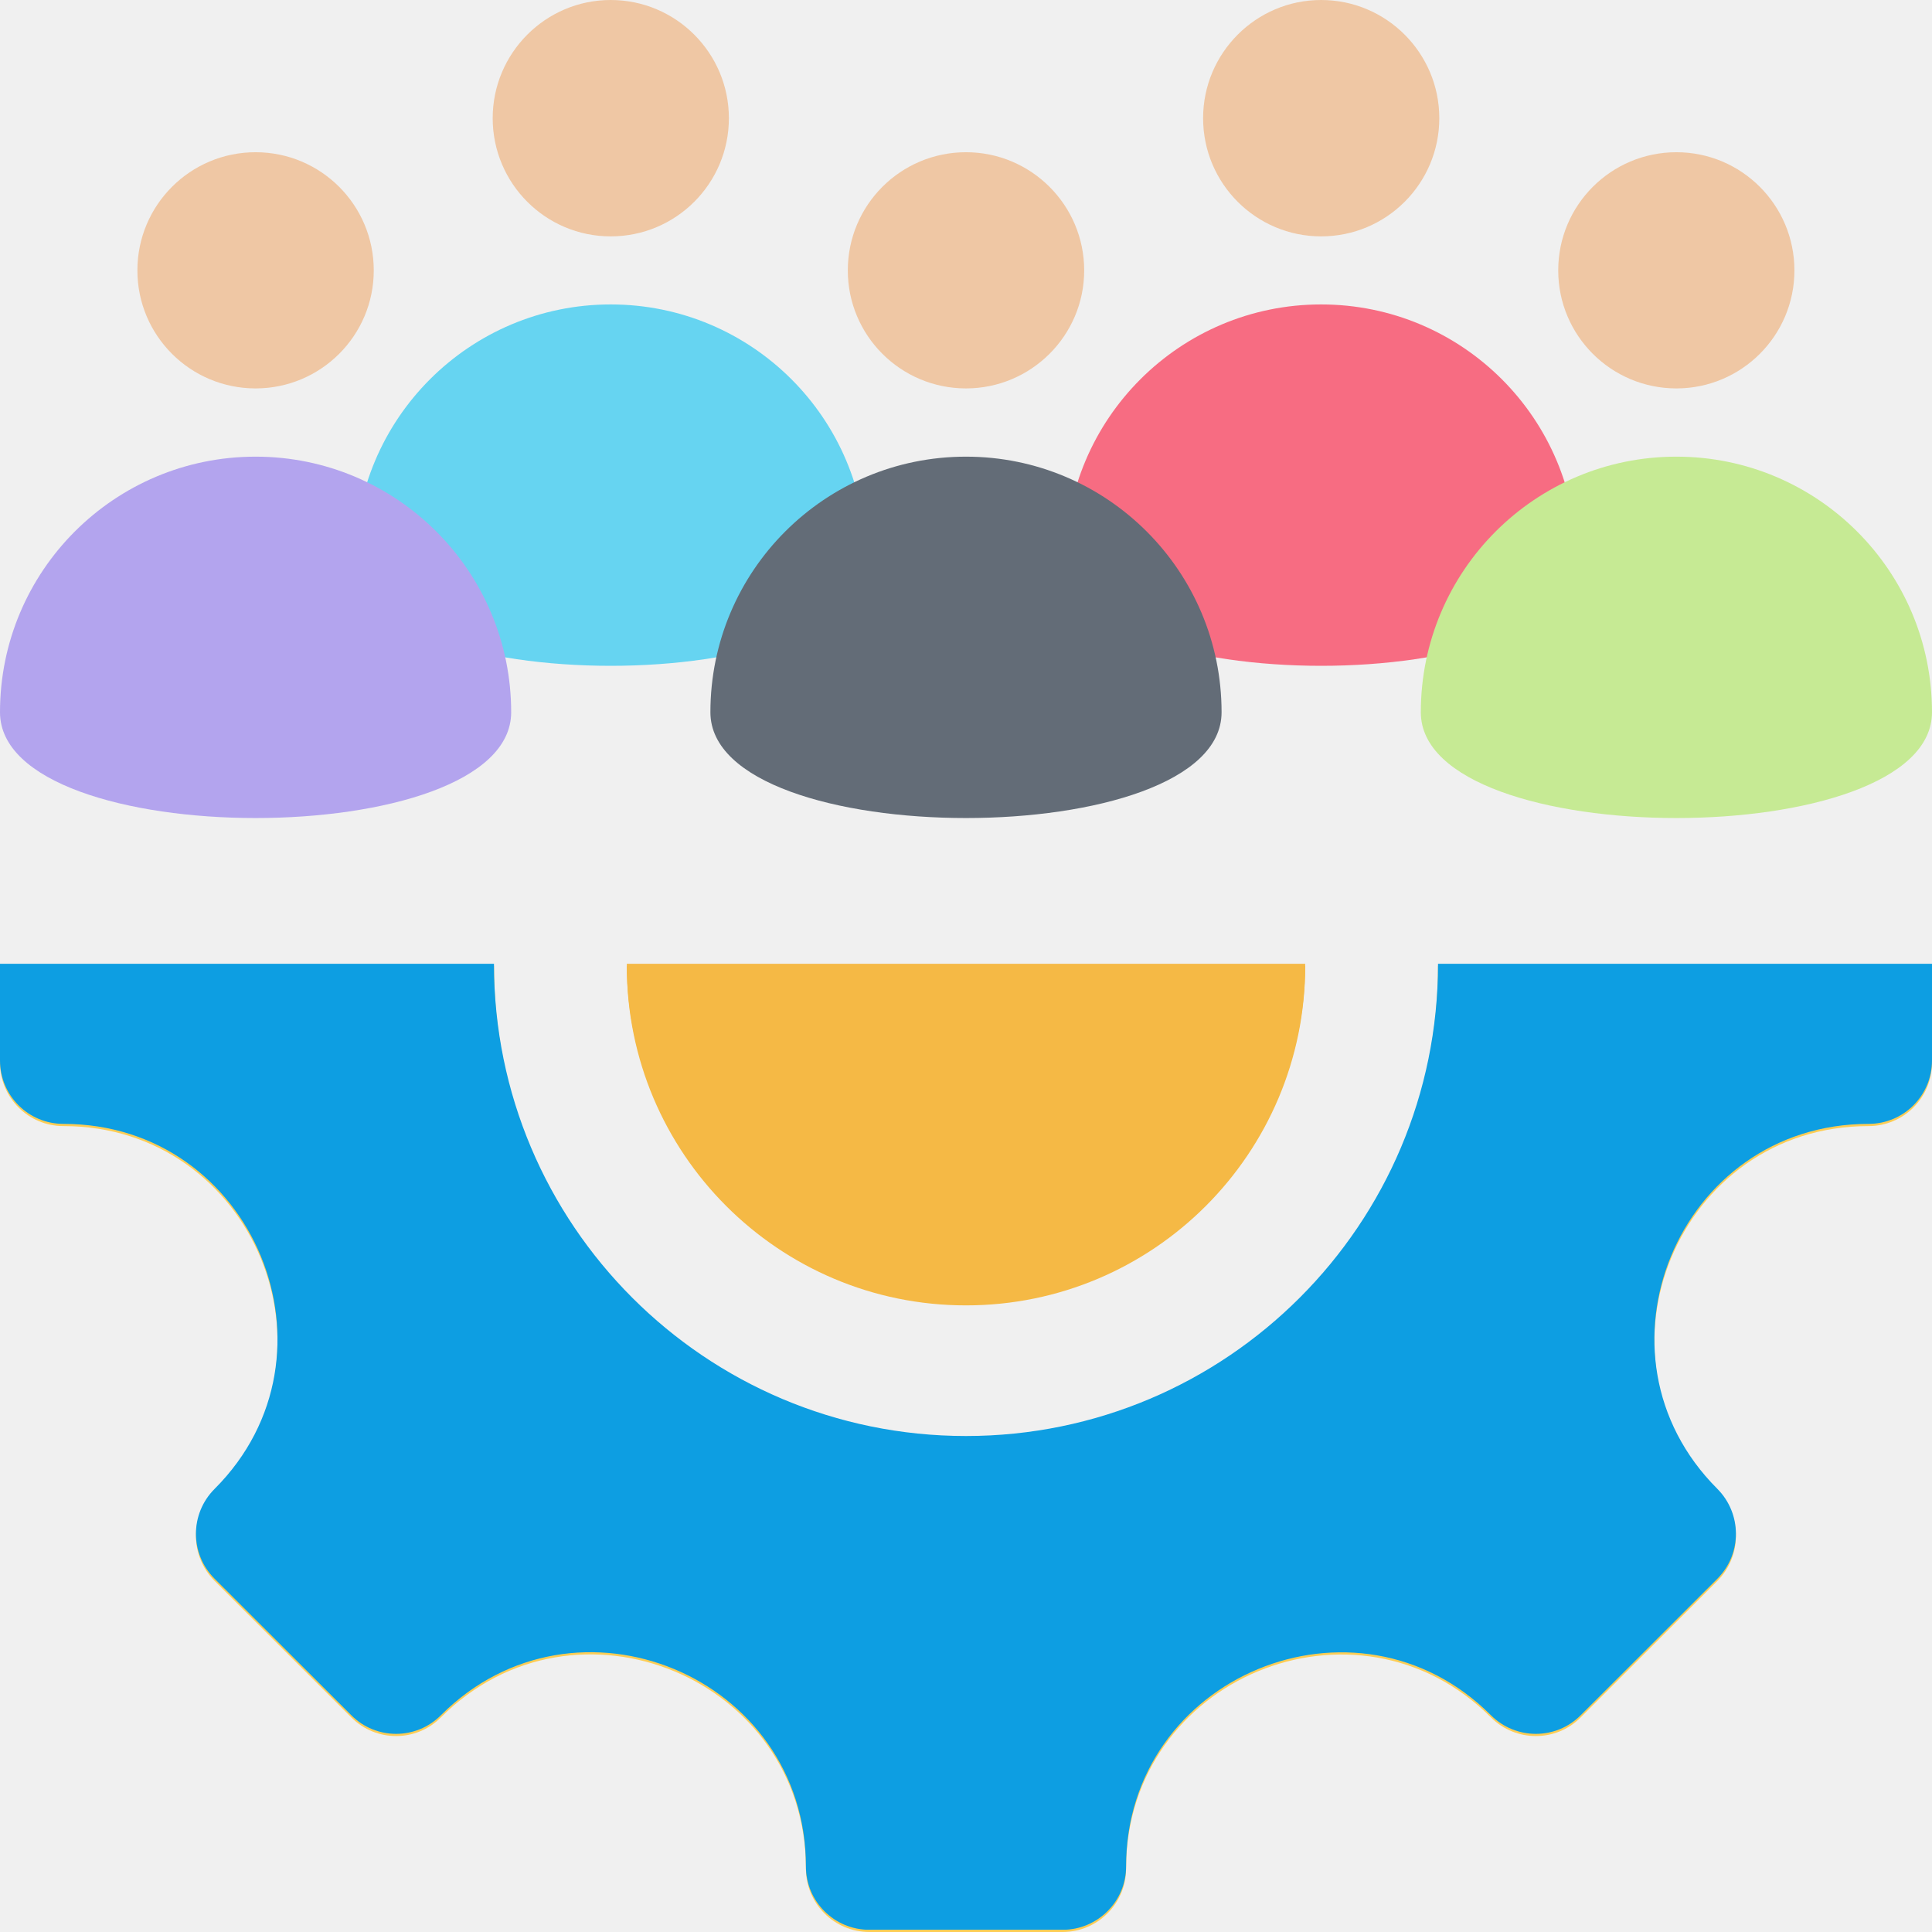
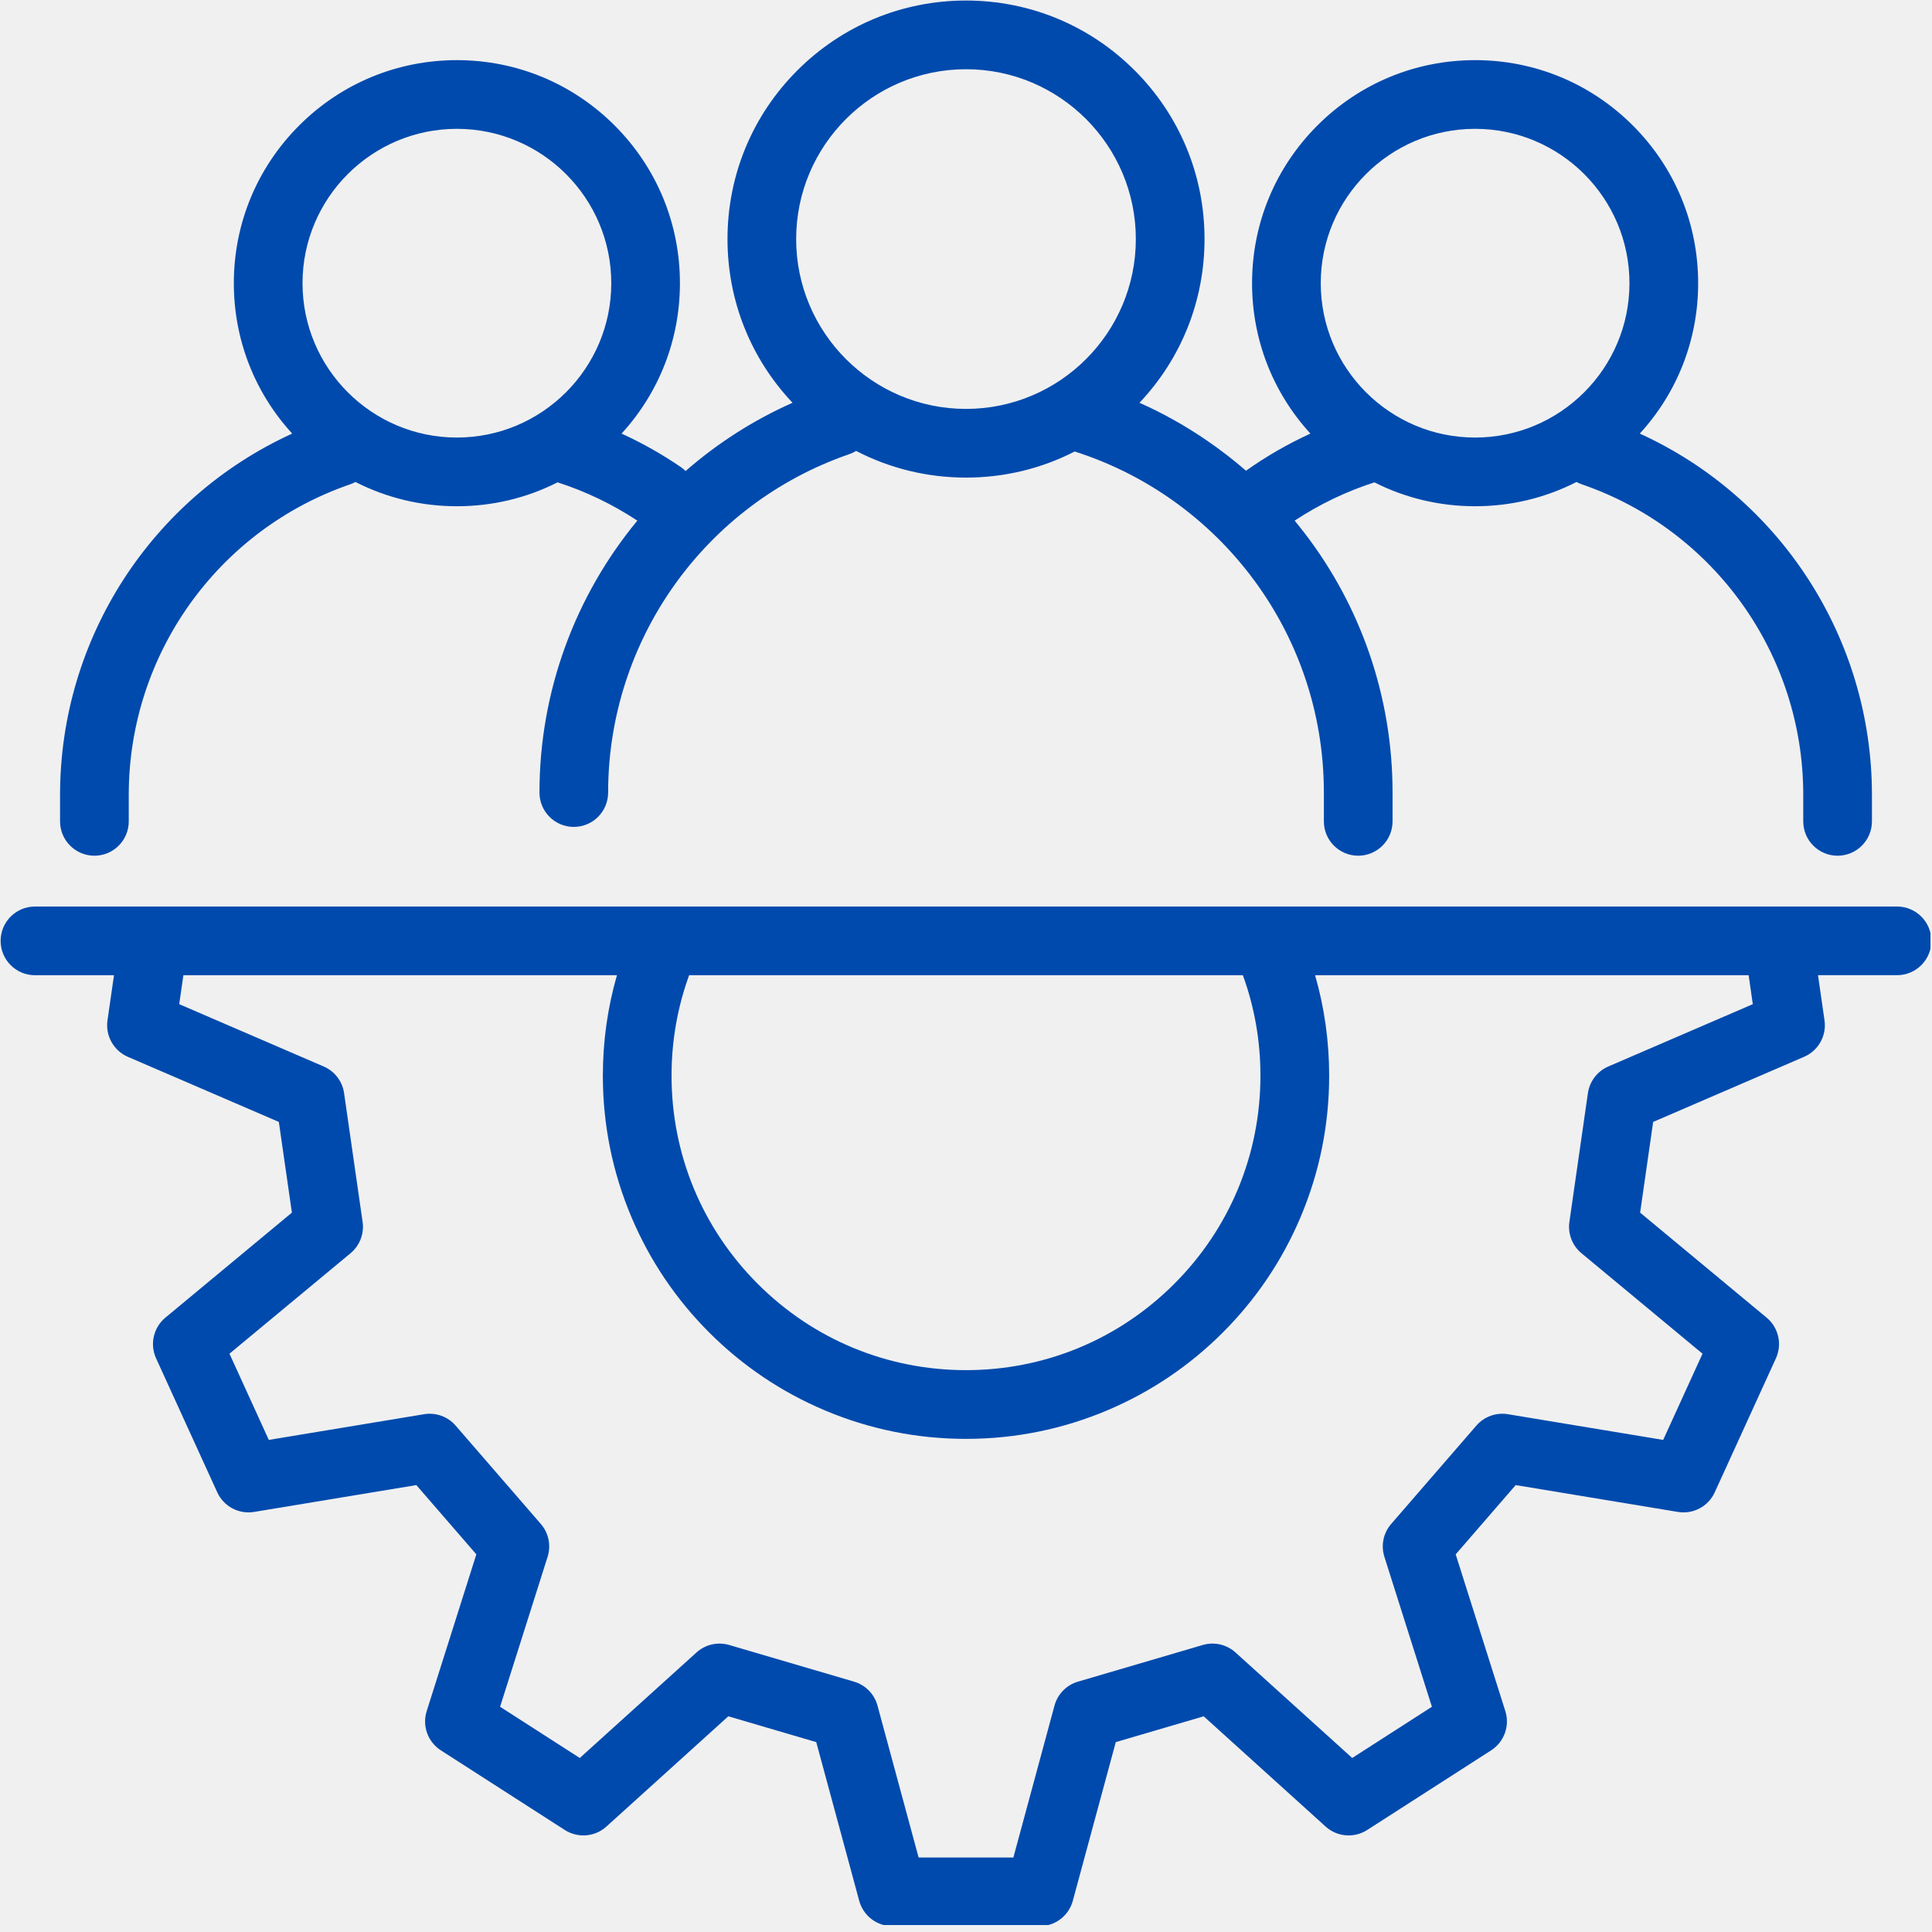
- <svg xmlns="http://www.w3.org/2000/svg" width="300" height="300" viewBox="0 0 300 300" fill="none">
-   <mask id="mask0_353_21207" style="mask-type:luminance" maskUnits="userSpaceOnUse" x="0" y="147" width="300" height="153">
-     <path d="M0 147.614H300V300H0V147.614Z" fill="white" />
-   </mask>
-   <g mask="url(#mask0_353_21207)">
-     <path fill-rule="evenodd" clip-rule="evenodd" d="M290.142 174.858C260.597 174.858 245.767 210.653 266.676 231.534C270.511 235.398 270.511 241.619 266.676 245.483L245.455 266.676C241.619 270.54 235.369 270.54 231.506 266.676C210.625 245.795 174.858 260.625 174.858 290.17C174.858 295.597 170.426 300 165 300H135C129.545 300 125.142 295.597 125.142 290.17C125.142 260.597 89.375 245.767 68.466 266.676C64.631 270.54 58.381 270.54 54.545 266.676L33.324 245.483C29.46 241.619 29.46 235.398 33.324 231.534C54.205 210.653 39.375 174.858 9.858 174.858C4.403 174.858 0 170.455 0 165V150H76.704C76.704 190.483 109.517 223.324 150 223.324C190.483 223.324 223.295 190.483 223.295 150H300V165C300 170.455 295.597 174.858 290.142 174.858Z" fill="#FDCD56" />
+ <svg xmlns="http://www.w3.org/2000/svg" width="300" zoomAndPan="magnify" viewBox="0 0 224.88 225" height="300" preserveAspectRatio="xMidYMid meet" version="1.0">
+   <defs>
+     <clipPath id="13ab507707">
+       <path d="M 6 0.059 L 218 0.059 L 218 100 L 6 100 Z M 6 0.059 " clip-rule="nonzero" />
+     </clipPath>
+     <clipPath id="8f32b2fbf6">
+       <path d="M 0 105 L 224.762 105 L 224.762 224.191 L 0 224.191 Z M 0 105 " clip-rule="nonzero" />
+     </clipPath>
+   </defs>
+   <g clip-path="url(#13ab507707)">
+     <path fill="#004aad" d="M 10.934 99.656 C 13.145 99.656 14.934 97.867 14.934 95.656 L 14.934 92.555 C 14.934 76.246 25.289 61.723 40.695 56.414 C 40.922 56.336 41.137 56.242 41.336 56.129 C 44.949 57.977 48.973 58.957 53.148 58.957 C 57.293 58.957 61.285 57.996 64.875 56.172 C 68.156 57.23 71.273 58.727 74.164 60.633 C 66.965 69.344 62.766 80.461 62.766 92.301 C 62.766 94.512 64.555 96.301 66.762 96.301 C 68.973 96.301 70.762 94.512 70.762 92.301 C 70.762 74.516 82.055 58.676 98.859 52.887 C 99.141 52.789 99.402 52.664 99.648 52.516 C 103.555 54.543 107.914 55.621 112.441 55.621 C 116.914 55.621 121.227 54.57 125.098 52.582 C 128.953 53.809 132.602 55.59 135.961 57.891 C 139.621 60.398 142.844 63.453 145.543 66.977 C 148.27 70.535 150.391 74.48 151.848 78.699 C 153.355 83.062 154.117 87.637 154.117 92.301 L 154.117 95.656 C 154.117 97.867 155.906 99.656 158.117 99.656 C 160.324 99.656 162.117 97.867 162.117 95.656 L 162.117 92.301 C 162.117 86.75 161.203 81.293 159.41 76.09 C 157.672 71.059 155.145 66.355 151.895 62.113 C 151.508 61.613 151.113 61.121 150.715 60.633 C 153.602 58.727 156.715 57.234 160.004 56.176 C 163.594 57.996 167.59 58.957 171.73 58.957 C 175.906 58.957 179.93 57.977 183.543 56.129 C 183.746 56.242 183.957 56.336 184.184 56.414 C 199.594 61.723 209.945 76.246 209.945 92.555 L 209.945 95.656 C 209.945 97.867 211.734 99.656 213.945 99.656 C 216.152 99.656 217.945 97.867 217.945 95.656 L 217.945 92.555 C 217.945 74.328 207.246 57.941 190.91 50.496 C 195.301 45.699 197.707 39.527 197.707 32.98 C 197.707 26.043 195.004 19.52 190.098 14.613 C 185.191 9.707 178.668 7.004 171.73 7.004 C 164.793 7.004 158.27 9.707 153.363 14.613 C 148.457 19.52 145.754 26.043 145.754 32.98 C 145.754 39.527 148.16 45.699 152.551 50.496 C 149.926 51.695 147.418 53.141 145.047 54.82 C 143.598 53.562 142.074 52.383 140.48 51.293 C 137.996 49.59 135.375 48.121 132.645 46.906 C 137.535 41.73 140.219 34.992 140.219 27.84 C 140.219 20.422 137.328 13.445 132.082 8.199 C 126.836 2.953 119.859 0.062 112.441 0.062 C 105.02 0.062 98.047 2.953 92.797 8.199 C 87.551 13.445 84.664 20.422 84.664 27.84 C 84.664 34.992 87.348 41.73 92.238 46.906 C 87.648 48.945 83.465 51.641 79.785 54.855 C 79.621 54.691 79.438 54.539 79.238 54.402 C 77.043 52.898 74.73 51.594 72.328 50.496 C 76.719 45.699 79.125 39.523 79.125 32.98 C 79.125 26.043 76.426 19.52 71.52 14.613 C 66.613 9.707 60.09 7.004 53.152 7.004 C 46.211 7.004 39.688 9.707 34.781 14.613 C 29.875 19.52 27.172 26.043 27.172 32.98 C 27.172 39.527 29.578 45.699 33.969 50.496 C 17.633 57.945 6.934 74.328 6.934 92.555 L 6.934 95.656 C 6.934 97.863 8.727 99.656 10.934 99.656 Z M 171.73 15.004 C 181.645 15.004 189.707 23.066 189.707 32.98 C 189.707 42.895 181.645 50.957 171.73 50.957 C 161.816 50.957 153.754 42.895 153.754 32.98 C 153.754 23.066 161.816 15.004 171.73 15.004 Z M 112.441 8.062 C 123.348 8.062 132.219 16.934 132.219 27.844 C 132.219 38.75 123.348 47.621 112.441 47.621 C 101.535 47.621 92.66 38.75 92.66 27.844 C 92.66 16.934 101.535 8.062 112.441 8.062 Z M 53.148 15.004 C 63.062 15.004 71.129 23.066 71.129 32.98 C 71.129 42.895 63.062 50.957 53.148 50.957 C 43.238 50.957 35.172 42.895 35.172 32.98 C 35.172 23.066 43.238 15.004 53.148 15.004 Z M 53.148 15.004 " fill-opacity="1" fill-rule="nonzero" />
  </g>
-   <path fill-rule="evenodd" clip-rule="evenodd" d="M97.33 150H202.671C202.671 179.091 179.091 202.699 150 202.699C120.909 202.699 97.33 179.091 97.33 150Z" fill="#F5B945" />
-   <mask id="mask1_353_21207" style="mask-type:luminance" maskUnits="userSpaceOnUse" x="74" y="0" width="44" height="39">
-     <path d="M74.318 0H117.955V38.523H74.318V0Z" fill="white" />
-   </mask>
-   <g mask="url(#mask1_353_21207)">
-     <path fill-rule="evenodd" clip-rule="evenodd" d="M76.505 18.352C76.505 28.494 84.715 36.705 94.829 36.705C104.971 36.705 113.181 28.494 113.181 18.352C113.181 8.239 104.971 0 94.829 0C84.715 0 76.505 8.239 76.505 18.352Z" fill="#EFC7A4" />
-   </g>
-   <path fill-rule="evenodd" clip-rule="evenodd" d="M134.517 86.961C134.517 108.864 55.142 108.864 55.142 86.961C55.142 65.029 72.926 47.273 94.83 47.273C116.761 47.273 134.517 65.029 134.517 86.961Z" fill="#66D4F1" />
-   <mask id="mask2_353_21207" style="mask-type:luminance" maskUnits="userSpaceOnUse" x="0" y="67" width="82" height="67">
-     <path d="M0 67.614H81.591V133.068H0V67.614Z" fill="white" />
-   </mask>
-   <g mask="url(#mask2_353_21207)">
-     <path fill-rule="evenodd" clip-rule="evenodd" d="M79.375 110.597C79.375 132.5 0 132.5 0 110.597C0 88.665 17.756 70.909 39.688 70.909C61.591 70.909 79.375 88.665 79.375 110.597Z" fill="#B3A4EE" />
-   </g>
-   <path fill-rule="evenodd" clip-rule="evenodd" d="M21.334 41.989C21.334 52.102 29.544 60.313 39.686 60.313C49.828 60.313 58.038 52.102 58.038 41.989C58.038 31.847 49.828 23.637 39.686 23.637C29.544 23.637 21.334 31.847 21.334 41.989Z" fill="#EFC7A4" />
-   <mask id="mask3_353_21207" style="mask-type:luminance" maskUnits="userSpaceOnUse" x="183" y="0" width="45" height="39">
-     <path d="M183.409 0H227.046V38.523H183.409V0Z" fill="white" />
-   </mask>
-   <g mask="url(#mask3_353_21207)">
-     <path fill-rule="evenodd" clip-rule="evenodd" d="M186.818 18.352C186.818 28.494 195.029 36.705 205.142 36.705C215.284 36.705 223.494 28.494 223.494 18.352C223.494 8.239 215.284 0 205.142 0C195.029 0 186.818 8.239 186.818 18.352Z" fill="#EFC7A4" />
-   </g>
-   <path fill-rule="evenodd" clip-rule="evenodd" d="M244.828 86.961C244.828 108.864 165.453 108.864 165.453 86.961C165.453 65.029 183.237 47.273 205.14 47.273C227.072 47.273 244.828 65.029 244.828 86.961Z" fill="#F76C82" />
-   <path fill-rule="evenodd" clip-rule="evenodd" d="M131.647 41.989C131.647 52.102 139.857 60.313 149.999 60.313C160.113 60.313 168.352 52.102 168.352 41.989C168.352 31.847 160.113 23.637 149.999 23.637C139.857 23.637 131.647 31.847 131.647 41.989Z" fill="#EFC7A4" />
-   <path fill-rule="evenodd" clip-rule="evenodd" d="M189.686 110.597C189.686 132.5 110.311 132.5 110.311 110.597C110.311 88.665 128.066 70.909 149.998 70.909C171.901 70.909 189.686 88.665 189.686 110.597Z" fill="#636C77" />
-   <mask id="mask4_353_21207" style="mask-type:luminance" maskUnits="userSpaceOnUse" x="219" y="67" width="81" height="67">
-     <path d="M219.772 67.614H299.999V133.068H219.772V67.614Z" fill="white" />
-   </mask>
-   <g mask="url(#mask4_353_21207)">
-     <path fill-rule="evenodd" clip-rule="evenodd" d="M299.999 110.597C299.999 132.5 220.624 132.5 220.624 110.597C220.624 88.665 238.38 70.909 260.312 70.909C282.215 70.909 299.999 88.665 299.999 110.597Z" fill="#C6EA94" />
-   </g>
-   <path fill-rule="evenodd" clip-rule="evenodd" d="M241.96 41.989C241.96 52.102 250.171 60.313 260.313 60.313C270.426 60.313 278.637 52.102 278.637 41.989C278.637 31.847 270.426 23.637 260.313 23.637C250.171 23.637 241.96 31.847 241.96 41.989Z" fill="#EFC7A4" />
-   <mask id="mask5_353_21207" style="mask-type:luminance" maskUnits="userSpaceOnUse" x="0" y="147" width="300" height="153">
-     <path d="M0 147.273H300V299.659H0V147.273Z" fill="white" />
-   </mask>
-   <g mask="url(#mask5_353_21207)">
-     <path fill-rule="evenodd" clip-rule="evenodd" d="M290.142 174.517C260.597 174.517 245.767 210.313 266.676 231.193C270.511 235.057 270.511 241.278 266.676 245.142L245.455 266.335C241.619 270.199 235.369 270.199 231.506 266.335C210.625 245.455 174.858 260.284 174.858 289.83C174.858 295.256 170.426 299.659 165 299.659H135C129.545 299.659 125.142 295.256 125.142 289.83C125.142 260.256 89.375 245.426 68.466 266.335C64.631 270.199 58.381 270.199 54.545 266.335L33.324 245.142C29.46 241.278 29.46 235.057 33.324 231.193C54.205 210.313 39.375 174.517 9.858 174.517C4.403 174.517 0 170.114 0 164.659V149.659H76.704C76.704 190.142 109.517 222.983 150 222.983C190.483 222.983 223.295 190.142 223.295 149.659H300V164.659C300 170.114 295.597 174.517 290.142 174.517Z" fill="#0D9EE2" />
-     <path fill-rule="evenodd" clip-rule="evenodd" d="M97.33 149.659H202.671C202.671 178.75 179.091 202.358 150 202.358C120.909 202.358 97.33 178.75 97.33 149.659Z" fill="#F5B945" />
+   <g clip-path="url(#8f32b2fbf6)">
+     <path fill="#004aad" d="M 220.867 105.574 L 4.012 105.574 C 1.805 105.574 0.012 107.363 0.012 109.574 C 0.012 111.781 1.805 113.574 4.012 113.574 L 13.215 113.574 L 12.457 118.836 C 12.203 120.621 13.176 122.363 14.832 123.078 L 32.414 130.66 L 33.934 141.223 L 19.199 153.453 C 17.812 154.605 17.367 156.551 18.117 158.191 L 25.242 173.797 C 25.992 175.438 27.754 176.375 29.535 176.078 L 48.426 172.953 L 55.414 181.02 L 49.633 199.273 C 49.086 200.996 49.762 202.867 51.281 203.844 L 65.711 213.117 C 67.234 214.094 69.219 213.934 70.559 212.723 L 84.758 199.879 L 95 202.887 L 100.004 221.367 C 100.477 223.109 102.059 224.32 103.863 224.32 L 121.016 224.32 C 122.824 224.32 124.406 223.109 124.879 221.367 L 129.883 202.887 L 140.086 199.891 L 140.121 199.879 L 154.324 212.723 C 155.664 213.934 157.648 214.094 159.168 213.117 L 173.598 203.844 C 175.117 202.867 175.793 200.996 175.25 199.273 L 169.469 181.02 L 176.457 172.953 L 195.344 176.078 C 197.129 176.375 198.887 175.438 199.637 173.797 L 206.762 158.191 C 207.512 156.551 207.07 154.605 205.68 153.453 L 190.949 141.223 L 192.465 130.66 L 210.047 123.074 C 211.707 122.359 212.68 120.621 212.422 118.836 L 211.664 113.57 L 220.867 113.57 C 223.078 113.57 224.867 111.781 224.867 109.574 C 224.867 107.363 223.078 105.574 220.867 105.574 Z M 80.195 113.574 L 144.684 113.574 C 146.043 117.309 146.73 121.234 146.73 125.277 C 146.73 134.438 143.164 143.047 136.688 149.523 C 130.211 156 121.598 159.566 112.438 159.566 C 103.281 159.566 94.668 156 88.191 149.523 C 81.715 143.047 78.148 134.438 78.148 125.277 C 78.148 121.234 78.836 117.309 80.195 113.574 Z M 187.242 124.203 C 185.965 124.754 185.066 125.93 184.867 127.305 L 182.711 142.301 C 182.512 143.68 183.043 145.059 184.117 145.949 L 198.215 157.652 L 193.633 167.691 L 175.555 164.699 C 174.18 164.469 172.789 164.973 171.879 166.023 L 161.957 177.477 C 161.043 178.527 160.746 179.977 161.164 181.301 L 166.699 198.77 L 157.418 204.734 L 143.824 192.445 C 142.793 191.512 141.352 191.184 140.016 191.574 L 125.48 195.844 C 124.145 196.234 123.109 197.293 122.746 198.633 L 117.957 216.324 L 106.922 216.324 L 102.133 198.633 C 101.77 197.293 100.734 196.234 99.398 195.844 L 84.863 191.574 C 83.527 191.184 82.086 191.512 81.055 192.445 L 67.461 204.734 L 58.18 198.77 L 63.715 181.301 C 64.133 179.977 63.836 178.527 62.922 177.477 L 53 166.023 C 52.09 164.973 50.699 164.469 49.328 164.699 L 31.246 167.691 L 26.664 157.652 L 40.766 145.949 C 41.836 145.059 42.367 143.68 42.168 142.301 L 40.012 127.305 C 39.816 125.93 38.914 124.754 37.637 124.203 L 20.812 116.945 L 21.297 113.574 L 71.789 113.574 C 70.699 117.352 70.148 121.27 70.148 125.277 C 70.148 130.984 71.27 136.523 73.477 141.742 C 75.605 146.777 78.652 151.301 82.535 155.184 C 86.418 159.066 90.941 162.113 95.977 164.242 C 101.195 166.449 106.734 167.57 112.441 167.57 C 118.148 167.57 123.688 166.449 128.906 164.242 C 133.941 162.113 138.465 159.066 142.348 155.184 C 146.23 151.301 149.277 146.777 151.406 141.742 C 153.613 136.523 154.734 130.984 154.734 125.277 C 154.734 121.27 154.184 117.352 153.094 113.574 L 203.586 113.574 L 204.07 116.945 Z M 187.242 124.203 " fill-opacity="1" fill-rule="nonzero" />
  </g>
</svg>
